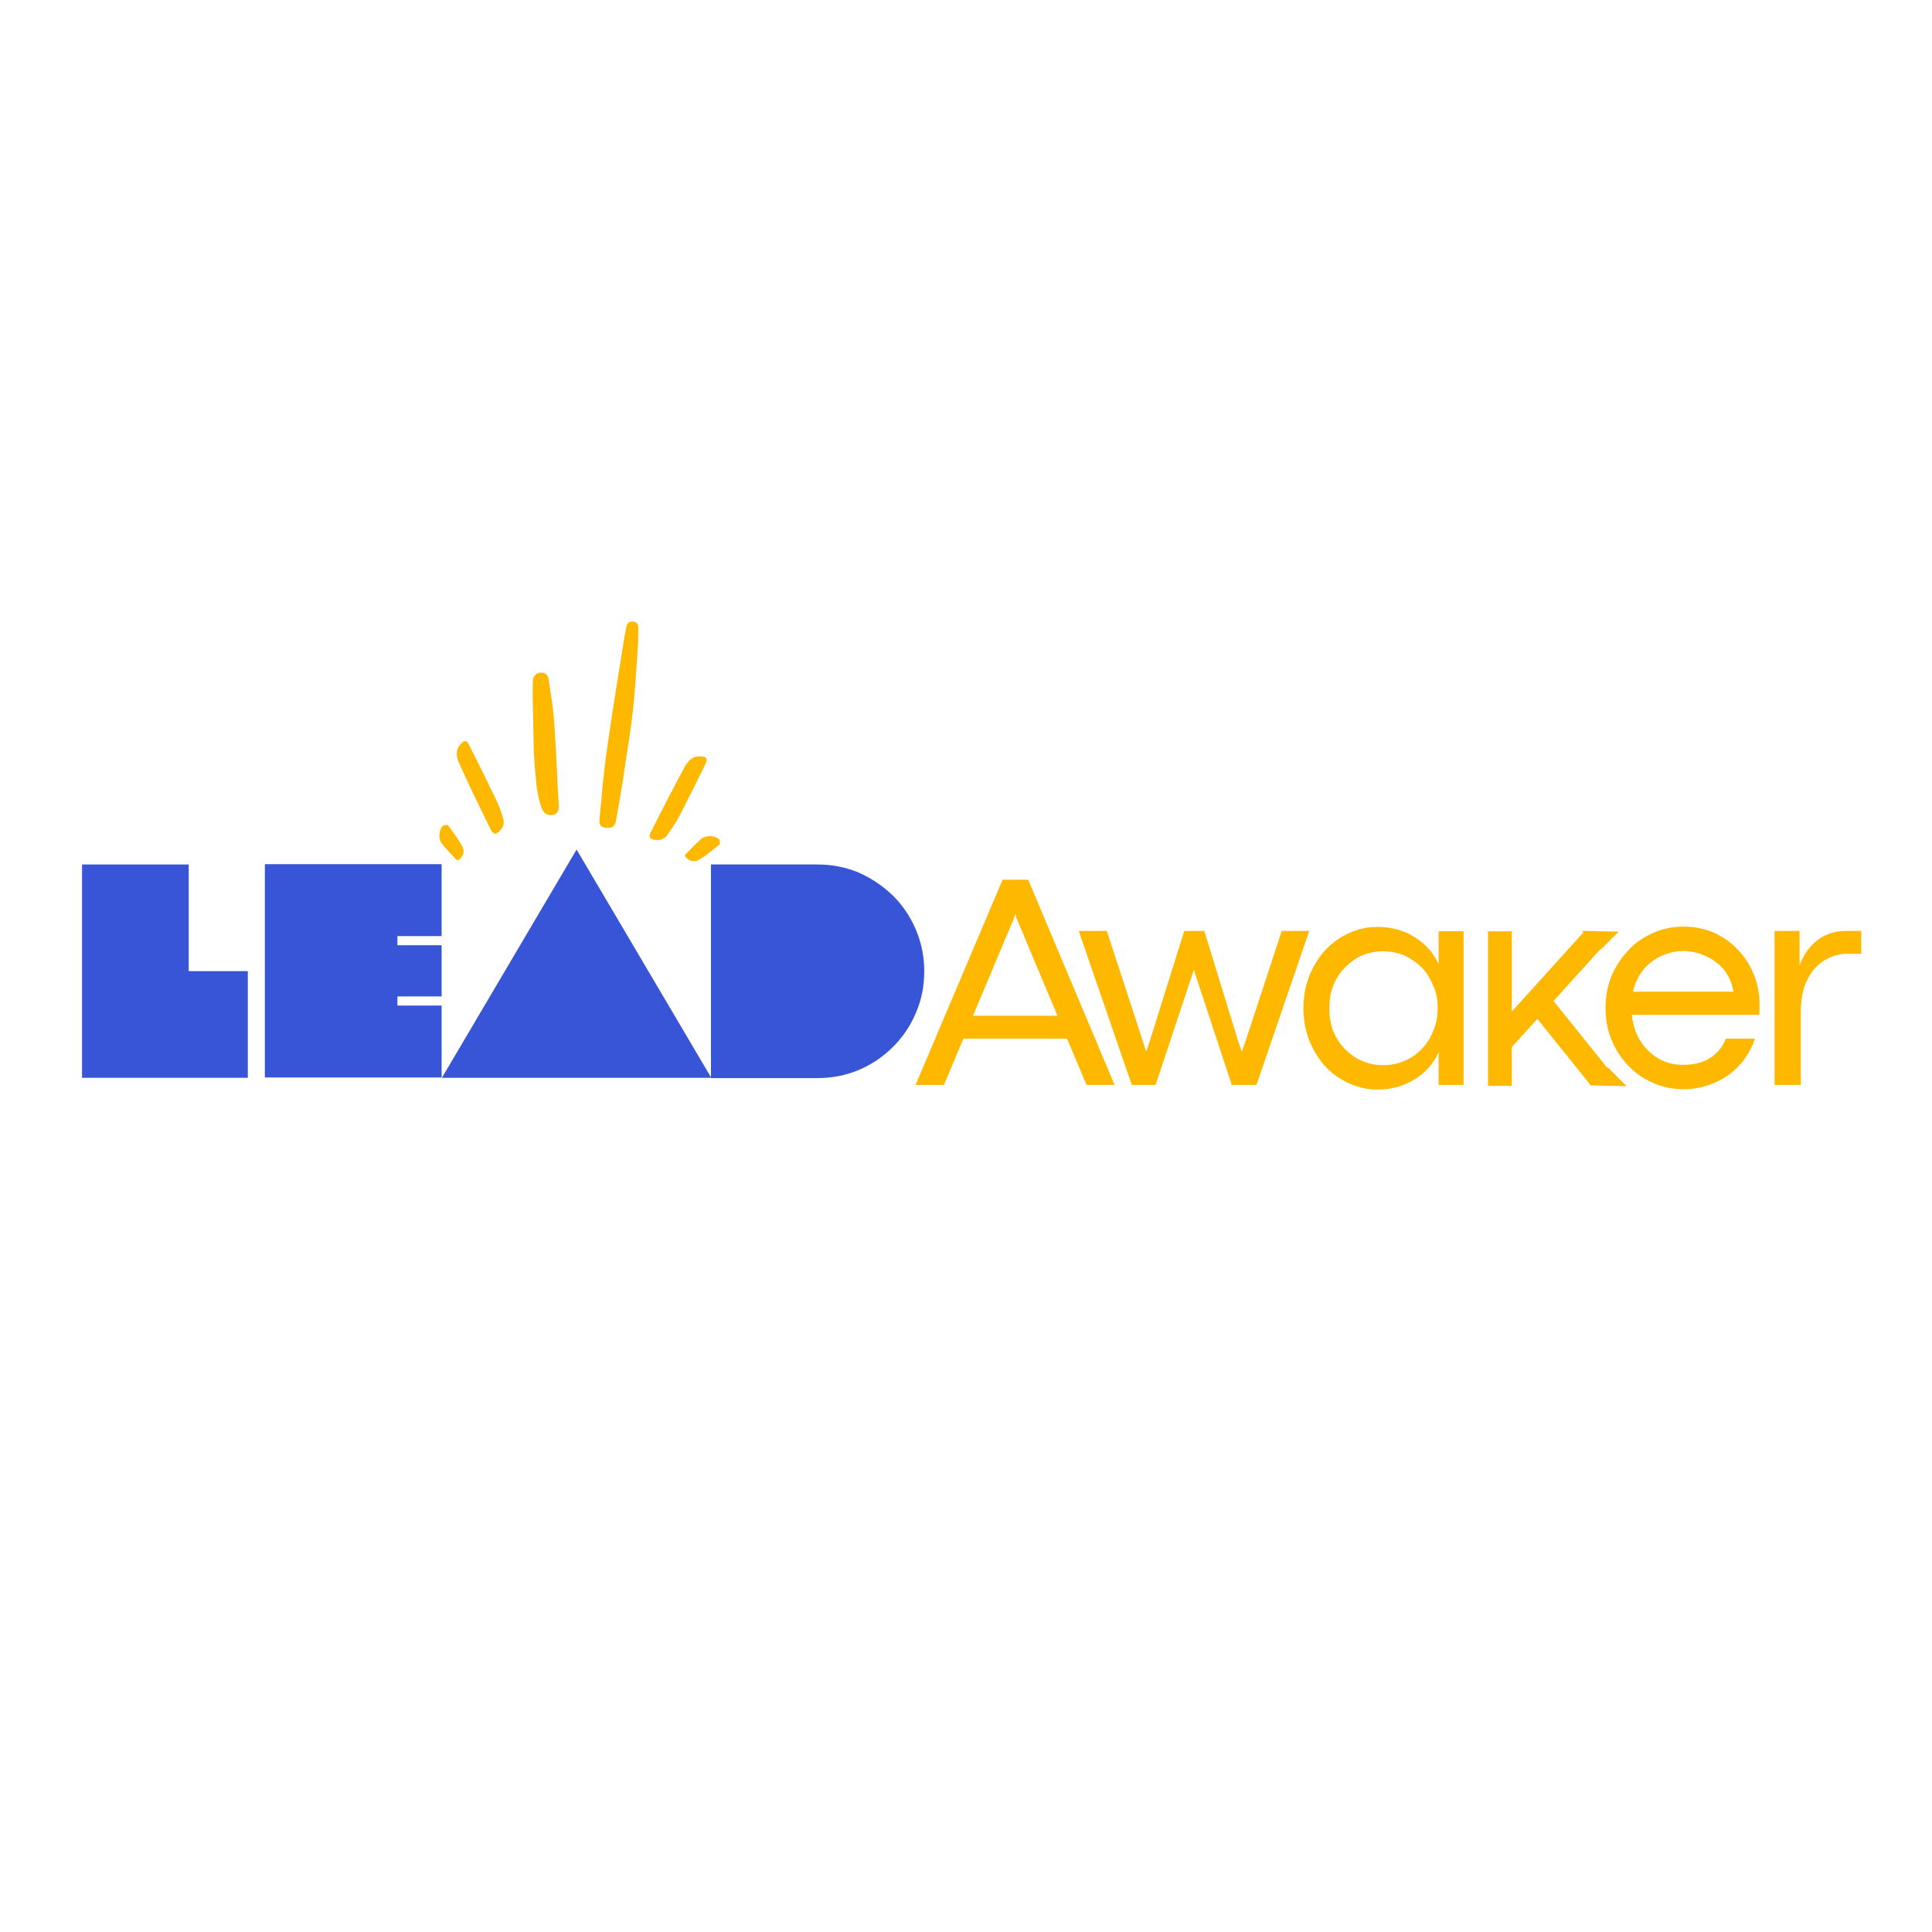
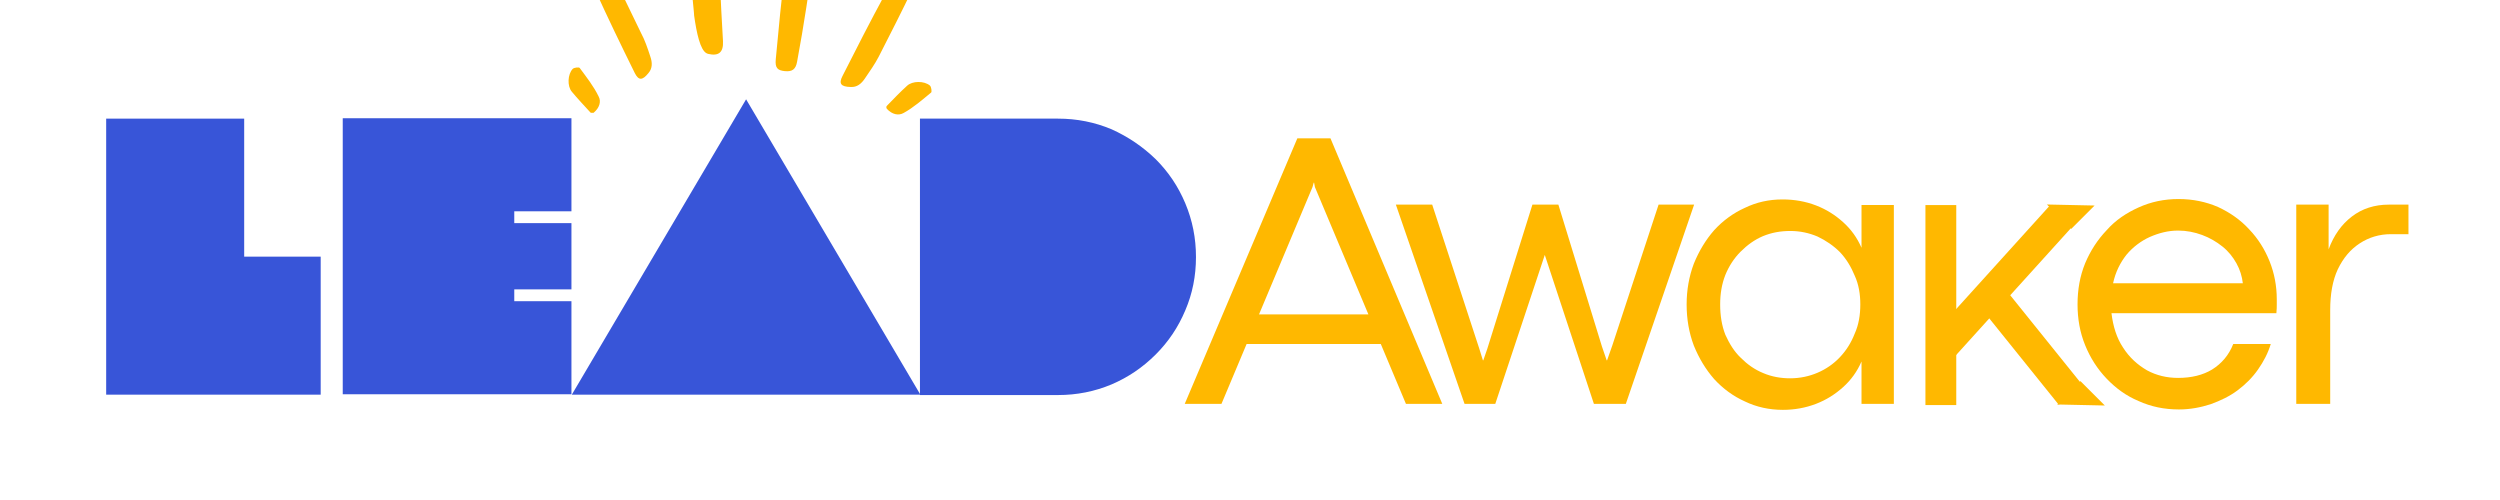
- <svg xmlns="http://www.w3.org/2000/svg" xmlns:xlink="http://www.w3.org/1999/xlink" version="1.1" width="375" height="375" viewBox="0 0 375 375">
+ <svg xmlns="http://www.w3.org/2000/svg" xmlns:xlink="http://www.w3.org/1999/xlink" version="1.1" width="375" height="75" viewBox="0 150 375 75">
  <defs>
    <clipPath id="clip_43">
      <path transform="matrix(.24,0,0,.24,0,0)" d="M0 0H1562.5V1562.5H0Z" clip-rule="evenodd" />
    </clipPath>
    <clipPath id="clip_44">
      <path transform="matrix(.24,0,0,.24,0,0)" d="M0 0H1562.5V1562.5H0Z" clip-rule="evenodd" />
    </clipPath>
    <clipPath id="clip_45">
      <path transform="matrix(.24,0,0,.24,0,0)" d="M0 0H1562.5V1562.5H0Z" clip-rule="evenodd" />
    </clipPath>
    <clipPath id="clip_46">
      <path transform="matrix(.24,0,0,.24,13.92,164.4)" d="M0 0H697V250H0Z" clip-rule="evenodd" />
    </clipPath>
    <path id="font_47_12" d="M.38 .35H.574V0H.03V.7H.38V.35Z" />
    <path id="font_47_6" d="M.029 .701H.609V.465H.464V.435H.609V.267H.464V.237H.609V.001H.029V.701Z" />
    <path id="font_47_2" d="M-.028 0 .414 .749 .856 0H-.028Z" />
    <path id="font_47_5" d="M.38-.001H.03V.7H.38C.428 .7 .473 .691 .516 .673 .558 .654 .595 .629 .628 .597 .66 .565 .685 .528 .703 .485 .721 .442 .73 .397 .73 .349 .73 .301 .721 .256 .703 .214 .685 .171 .66 .134 .628 .102 .595 .069 .558 .044 .516 .026 .473 .008 .428-.001 .38-.001Z" />
    <clipPath id="clip_48">
      <path transform="matrix(.24,0,0,.24,0,0)" d="M0 0H1562.5V1562.5H0Z" />
    </clipPath>
    <clipPath id="clip_49">
      <path transform="matrix(.24,0,0,.24,0,0)" d="M0 0H1562.5V1562.5H0Z" />
    </clipPath>
    <clipPath id="clip_50">
      <path transform="matrix(.24,0,0,.24,0,0)" d="M359.02 498.284 587.071 504.104 582.048 700.915 353.997 695.095 359.02 498.284Z" />
    </clipPath>
    <clipPath id="clip_51">
      <path transform="matrix(.24,0,0,.24,0,0)" d="M359.02 498.284 587.071 504.104 582.048 700.915 353.997 695.095 359.02 498.284Z" />
    </clipPath>
    <clipPath id="clip_52">
      <path transform="matrix(.24,0,0,.24,0,0)" d="M0 0H1562.5V1562.5H0Z" clip-rule="evenodd" />
    </clipPath>
    <clipPath id="clip_53">
      <path transform="matrix(.24,0,0,.24,177.12,169.44)" d="M0 0H772V215H0Z" clip-rule="evenodd" />
    </clipPath>
    <clipPath id="clip_54">
      <path transform="matrix(.24,0,0,.24,208.8,169.44)" d="M0 0H595V215H0Z" clip-rule="evenodd" />
    </clipPath>
    <path id="font_55_57" d="M.255 0H.178L.006 .499H.097L.215 .138 .224 .109H.225L.235 .138 .348 .499H.413L.522 .144 .534 .109H.535L.548 .146 .664 .499H.753L.582 0H.502L.379 .373H.379L.255 0Z" />
    <path id="font_55_33" d="M.279-.015C.245-.015 .213-.008 .184 .006 .155 .019 .129 .038 .107 .062 .086 .086 .069 .114 .056 .146 .044 .178 .038 .212 .038 .249 .038 .285 .044 .319 .056 .351 .069 .383 .086 .411 .107 .435 .129 .459 .155 .478 .184 .491 .213 .505 .244 .512 .278 .512 .308 .512 .336 .507 .362 .497 .388 .487 .41 .473 .43 .455 .45 .437 .465 .416 .476 .391V.498H.557V-0H.476V.106C.465 .081 .45 .06 .43 .042 .41 .024 .388 .01 .362 0 .336-.01 .308-.015 .279-.015M.297 .064C.322 .064 .345 .069 .366 .078 .387 .087 .406 .1 .422 .117 .438 .134 .45 .153 .459 .176 .469 .198 .473 .223 .473 .249 .473 .275 .469 .299 .459 .321 .45 .343 .438 .363 .422 .38 .406 .396 .387 .409 .366 .419 .345 .428 .322 .433 .298 .433 .273 .433 .251 .429 .229 .42 .208 .411 .19 .398 .173 .381 .157 .365 .144 .345 .135 .323 .126 .3 .122 .276 .122 .249 .122 .221 .126 .196 .135 .173 .145 .151 .157 .131 .174 .115 .19 .099 .208 .086 .23 .077 .251 .068 .274 .064 .297 .064Z" />
    <path id="font_55_1" d="M0 0Z" />
    <clipPath id="clip_56">
      <path transform="matrix(.24,0,0,.24,309.12,169.44)" d="M0 0H222V215H0Z" clip-rule="evenodd" />
    </clipPath>
    <path id="font_55_37" d="M.537 .262C.537 .257 .537 .253 .537 .248 .537 .243 .537 .237 .536 .227H.123C.127 .194 .136 .165 .152 .141 .168 .116 .188 .098 .212 .084 .236 .071 .262 .065 .29 .065 .323 .065 .352 .072 .375 .086 .399 .101 .417 .122 .428 .15H.522C.515 .127 .504 .106 .49 .086 .476 .066 .459 .049 .439 .034 .419 .019 .396 .008 .371-.001 .346-.009 .32-.014 .292-.014 .255-.014 .222-.007 .191 .007 .16 .02 .134 .039 .111 .063 .088 .087 .07 .115 .057 .147 .044 .179 .038 .213 .038 .249 .038 .286 .044 .32 .057 .352 .07 .383 .088 .411 .111 .435 .133 .46 .16 .478 .191 .492 .222 .506 .255 .513 .291 .513 .327 .513 .36 .506 .39 .493 .42 .479 .446 .461 .468 .437 .49 .414 .507 .387 .519 .357 .531 .327 .537 .295 .537 .262M.127 .302H.452C.45 .319 .445 .336 .436 .352 .427 .368 .416 .382 .401 .394 .386 .406 .369 .416 .35 .423 .331 .43 .311 .434 .29 .434 .265 .434 .242 .428 .219 .418 .197 .408 .177 .393 .161 .374 .145 .354 .133 .33 .127 .302Z" />
    <path id="font_55_52" d="M.165 0H.08V.499H.161V.387C.174 .422 .193 .449 .219 .469 .245 .489 .276 .499 .312 .499H.361V.425H.317C.288 .425 .262 .417 .239 .402 .216 .387 .198 .366 .184 .337 .171 .309 .165 .275 .165 .235V0Z" />
    <clipPath id="clip_57">
      <path transform="matrix(.24,0,0,.24,177.12,169.44)" d="M541.307 46.81 555.911 32.205 571.2 47.494 556.596 62.099 541.307 46.81Z" />
    </clipPath>
    <clipPath id="clip_58">
      <path transform="matrix(.24,0,0,.24,177.12,169.44)" d="M571.164 47.459 556.56 62.063 541.307 46.81 571.164 47.459Z" />
    </clipPath>
    <clipPath id="clip_59">
      <path transform="matrix(.24,0,0,.24,306.96,180.48)" d="M0 0H31V17H0Z" />
    </clipPath>
    <clipPath id="clip_60">
      <path transform="matrix(.24,0,0,.24,177.12,169.44)" d="M577.521 172.443 562.917 187.047 547.628 171.758 562.232 157.154 577.521 172.443Z" />
    </clipPath>
    <clipPath id="clip_61">
      <path transform="matrix(.24,0,0,.24,177.12,169.44)" d="M547.663 171.794 562.268 157.189 577.521 172.443 547.663 171.794Z" />
    </clipPath>
    <clipPath id="clip_62">
      <path transform="matrix(.24,0,0,.24,308.4,207.12)" d="M0 0H31V16H0Z" />
    </clipPath>
    <clipPath id="clip_63">
      <path transform="matrix(.24,0,0,.24,177.12,169.44)" d="M0 0H166V215H0Z" />
    </clipPath>
    <path id="font_55_2" d="M.651 0H.56L.497 .15H.161L.098 0H.006L.288 .665H.371L.651 0M.326 .543 .192 .224H.466L.332 .543 .33 .554H.329L.326 .543Z" />
  </defs>
  <g>
    <g clip-path="url(#clip_43)">
      <path transform="matrix(.75,0,0,.75,0,0)" d="M0 0H500V500H0Z" fill="none" />
    </g>
    <g clip-path="url(#clip_44)">
      <path transform="matrix(.75,0,0,.75,0,0)" d="M0 0H500V500H0Z" fill="none" />
    </g>
    <g clip-path="url(#clip_45)">
      <g>
        <g clip-path="url(#clip_46)">
          <use data-text="L" xlink:href="#font_47_12" transform="matrix(59.14764,0,0,-59.14764,14.15214,209.1983)" fill="#3855d8" />
          <use data-text="E" xlink:href="#font_47_6" transform="matrix(59.14764,0,0,-59.14764,49.69578,209.1983)" fill="#3855d8" />
          <use data-text="A" xlink:href="#font_47_2" transform="matrix(59.14764,0,0,-59.14764,87.42763,209.1983)" fill="#3855d8" />
          <use data-text="D" xlink:href="#font_47_5" transform="matrix(59.14764,0,0,-59.14764,136.2188,209.1983)" fill="#3855d8" />
        </g>
      </g>
    </g>
    <g clip-path="url(#clip_48)">
      <g clip-path="url(#clip_49)">
        <g clip-path="url(#clip_50)">
          <g clip-path="url(#clip_51)">
            <path transform="matrix(.433694,.01106921,-.01106921,.433694,86.37829,119.7258)" d="M86.2 19.7C85.3 43.6 84.4 46.6 81.5 70.3 80.7 76.6 79.8 82.8 78.8 89.1 78.4 91.8 77.2 92.7 74.6 92.5 72.1 92.3 71.2 91.5 71.4 88.5 72.2 78 72.7 67.4 74 56.9 76.8 33.5 77.3 30.8 80.4 7.5 80.6 6.3 80.8 5 81 3.8 81.3 1.9 81.4-.2 84.2 0 86.9 .3 86.6 2.5 86.6 4.2 86.7 8.4 86.5 12.5 86.4 16.7 86.3 17.7 86.2 18.7 86.2 19.7Z" fill="#ffb800" />
            <path transform="matrix(.433694,.01106921,-.01106921,.433694,86.37829,119.7258)" d="M97.5 97.4C94.2 97.4 93.3 96.4 94.6 93.7 99.2 84 103.8 74.4 108.7 64.8 110.1 62 112.1 59.3 115.9 59.5 118.5 59.6 119.2 60.3 118.2 62.7 114.6 70.7 110.8 78.7 107 86.6 105.7 89.3 104 91.8 102.4 94.3 101.2 96.2 99.7 97.5 97.5 97.4Z" fill="#ffb800" />
            <path transform="matrix(.433694,.01106921,-.01106921,.433694,86.37829,119.7258)" d="M27.5 94.4C25.5 97 24.2 97.1 22.8 94.5 17.8 85 12.9 75.5 8.2 65.8 6.8 63 5.9 59.8 8.3 56.9 10 54.9 11 54.7 12.2 57 16.4 64.7 20.5 72.5 24.5 80.4 26 83 27 85.8 28 88.6 28.8 90.7 28.9 92.7 27.5 94.4Z" fill="#ffb800" />
            <path transform="matrix(.433694,.01106921,-.01106921,.433694,86.37829,119.7258)" d="M110.3 104.7C110 104.4 109.9 103.8 110.3 103.5 112.6 101 114.7 98.7 117 96.5 118.8 94.7 122.9 94.6 124.9 96.2 125.4 96.6 125.7 98.3 125.4 98.6 122.4 101.2 119.5 103.9 116.1 105.9 114.3 107 112.1 106.5 110.3 104.7Z" fill="#ffb800" />
            <path transform="matrix(.433694,.01106921,-.01106921,.433694,86.37829,119.7258)" d="M9 108.5C8.7 108.8 8.1 108.8 7.8 108.5 5.5 106.1 3.2 103.8 1.2 101.5-.5 99.6-.4 95.5 1.3 93.6 1.8 93.1 3.4 92.9 3.7 93.2 6.1 96.3 8.7 99.4 10.5 102.9 11.5 104.6 10.9 106.8 9 108.5Z" fill="#ffb800" />
            <path transform="matrix(.433694,.01106921,-.01106921,.433694,86.37829,119.7258)" d="M53 82.7C51.6 66.5 51.5 60.9 49.9 44.7 49.3 38.6 48 32.6 47 26.5 46.3 22.4 40 23.3 40 27.5 40 32.6 40.2 37.8 40.5 42.9 41.2 56.2 40.9 59 42.6 72.2 42.7 72.7 42.7 73.3 42.8 74.1 43.8 80.1 45.2 85.9 47.4 87 47.6 87.1 47.7 87.1 47.9 87.2 51.6 88 53.3 86.6 53 82.7Z" fill="#ffb800" />
          </g>
        </g>
      </g>
    </g>
    <g clip-path="url(#clip_52)">
      <g>
        <g clip-path="url(#clip_53)">
          <g>
            <g clip-path="url(#clip_54)">
              <use data-text="w" xlink:href="#font_55_57" transform="matrix(59.89045,0,0,-59.89045,209.0206,210.5788)" fill="#ffb800" />
              <use data-text="a" xlink:href="#font_55_33" transform="matrix(59.89045,0,0,-59.89045,250.719,210.5788)" fill="#ffb800" />
              <use data-text=" " xlink:href="#font_55_1" transform="matrix(59.89045,0,0,-59.89045,285.1429,210.5788)" fill="#ffb800" />
              <use data-text=" " xlink:href="#font_55_1" transform="matrix(59.89045,0,0,-59.89045,296.1662,210.5788)" fill="#ffb800" />
              <use data-text=" " xlink:href="#font_55_1" transform="matrix(59.89045,0,0,-59.89045,307.1895,210.5788)" fill="#ffb800" />
              <use data-text=" " xlink:href="#font_55_1" transform="matrix(59.89045,0,0,-59.89045,318.2128,210.5788)" fill="#ffb800" />
              <use data-text=" " xlink:href="#font_55_1" transform="matrix(59.89045,0,0,-59.89045,329.236,210.5788)" fill="#ffb800" />
              <use data-text=" " xlink:href="#font_55_1" transform="matrix(59.89045,0,0,-59.89045,340.2593,210.5788)" fill="#ffb800" />
            </g>
          </g>
          <g>
            <g clip-path="url(#clip_56)">
              <use data-text="e" xlink:href="#font_55_37" transform="matrix(59.89045,0,0,-59.89045,309.3549,210.5788)" fill="#ffb800" />
              <use data-text="r" xlink:href="#font_55_52" transform="matrix(59.89045,0,0,-59.89045,339.6488,210.5788)" fill="#ffb800" />
            </g>
          </g>
          <path transform="matrix(.000000000896768,.5138102,-.5138102,.000000000896768,293.4395,180.757)" stroke-width="9" stroke-linecap="butt" stroke-miterlimit="4" stroke-linejoin="miter" fill="none" stroke="#ffb800" d="M0 4.5H58.385" />
          <path transform="matrix(-.3447144,.3810157,-.3810157,-.3447144,310.8921,183.944)" stroke-width="9" stroke-linecap="butt" stroke-miterlimit="4" stroke-linejoin="miter" fill="none" stroke="#ffb800" d="M-0 4.5H53.618" />
          <path transform="matrix(-.32211,-.4003076,.4003076,-.32211,308.8123,210.7103)" stroke-width="9" stroke-linecap="butt" stroke-miterlimit="4" stroke-linejoin="miter" fill="none" stroke="#ffb800" d="M0 4.5H38.049" />
          <g clip-path="url(#clip_57)">
            <g clip-path="url(#clip_58)">
              <g>
                <g clip-path="url(#clip_59)">
                  <path transform="matrix(.01369167,-.01369167,.01369167,.01369167,307.0336,180.6743)" d="M0 0H256V267H0Z" fill="#ffb800" />
                </g>
              </g>
            </g>
          </g>
          <g clip-path="url(#clip_60)">
            <g clip-path="url(#clip_61)">
              <g>
                <g clip-path="url(#clip_62)">
                  <path transform="matrix(-.01369167,.01369167,-.01369167,-.01369167,315.7251,210.8262)" d="M0 0H256V267H0Z" fill="#ffb800" />
                </g>
              </g>
            </g>
          </g>
          <g>
            <g clip-path="url(#clip_63)">
              <use data-text="A" xlink:href="#font_55_2" transform="matrix(59.89045,0,0,-59.89045,177.3518,210.5788)" fill="#ffb800" />
            </g>
          </g>
        </g>
      </g>
    </g>
    <path transform="matrix(1,0,0,-1,0,383.04)" d="M84.956 214.68H140.905V263.452H84.956Z" fill-opacity="0" />
    <path transform="matrix(1,0,0,-1,0,383.04)" d="M288.818 172.287H293.442V202.286H288.818Z" fill-opacity="0" />
    <path transform="matrix(1,0,0,-1,0,383.04)" d="M288.984 178.668H310.896V202.2H288.984Z" fill-opacity="0" />
    <path transform="matrix(1,0,0,-1,0,383.04)" d="M296.557 172.329H312.416V190.46H296.557Z" fill-opacity="0" />
  </g>
</svg>
